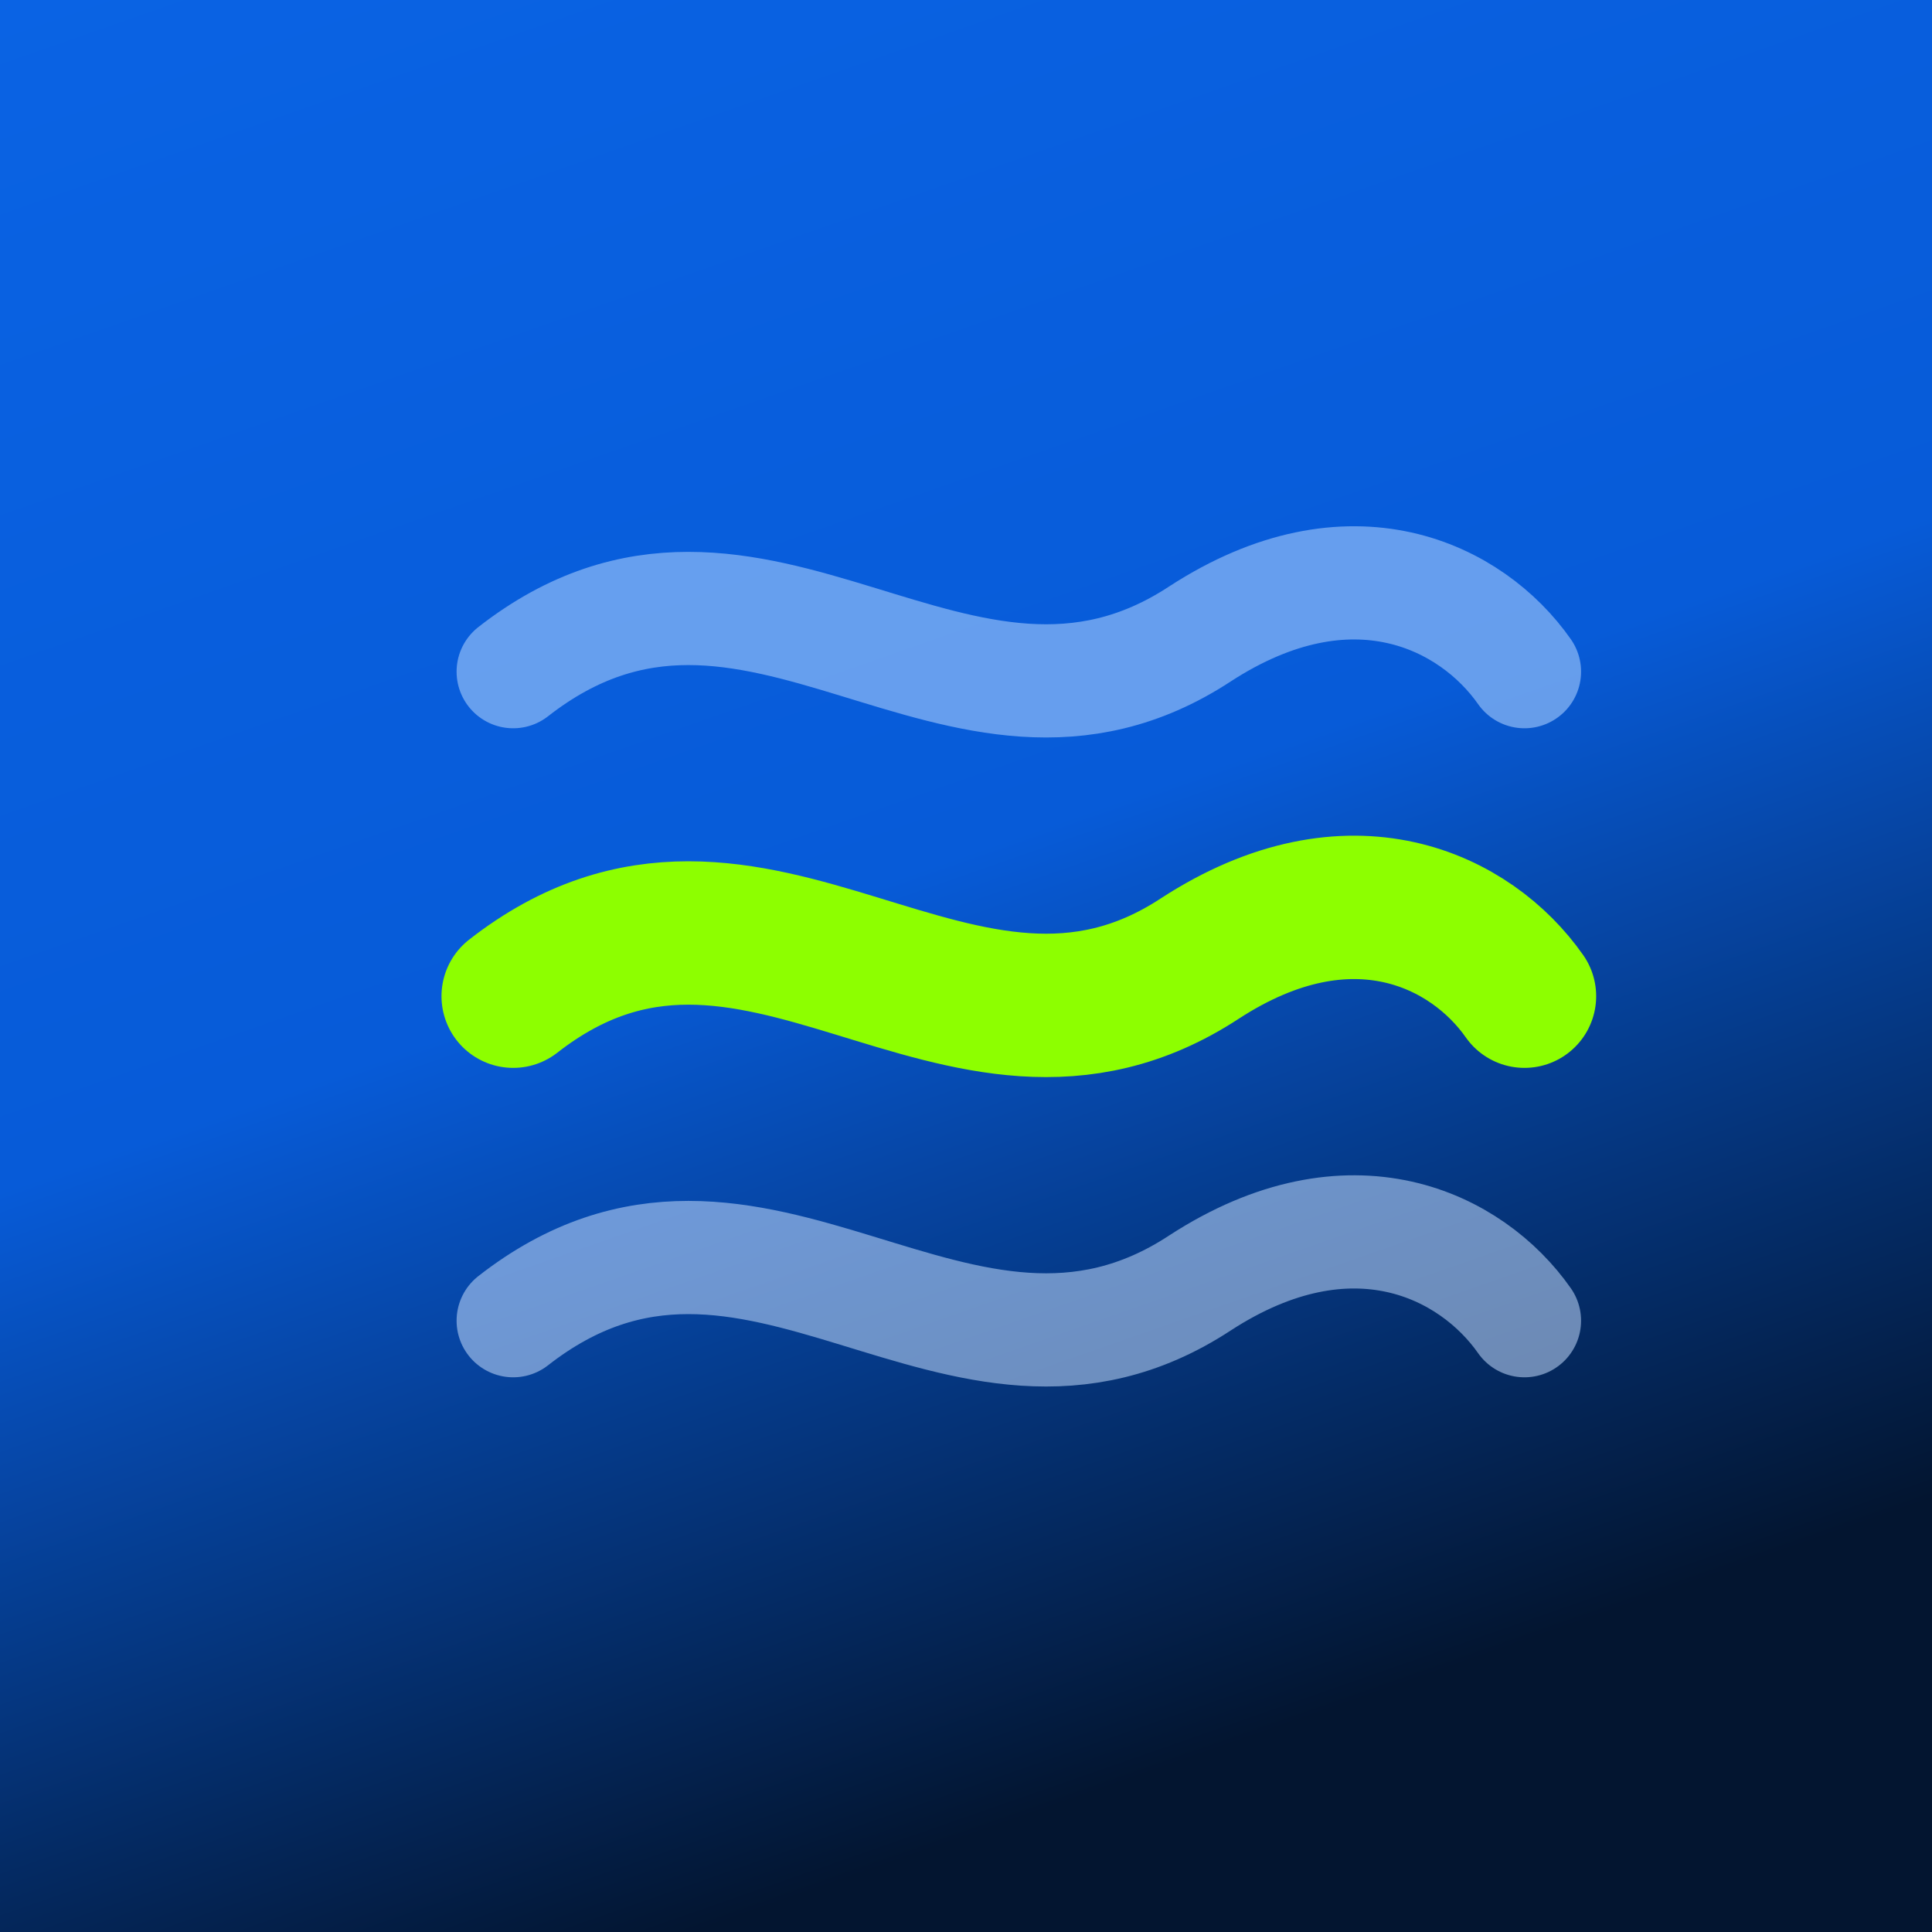
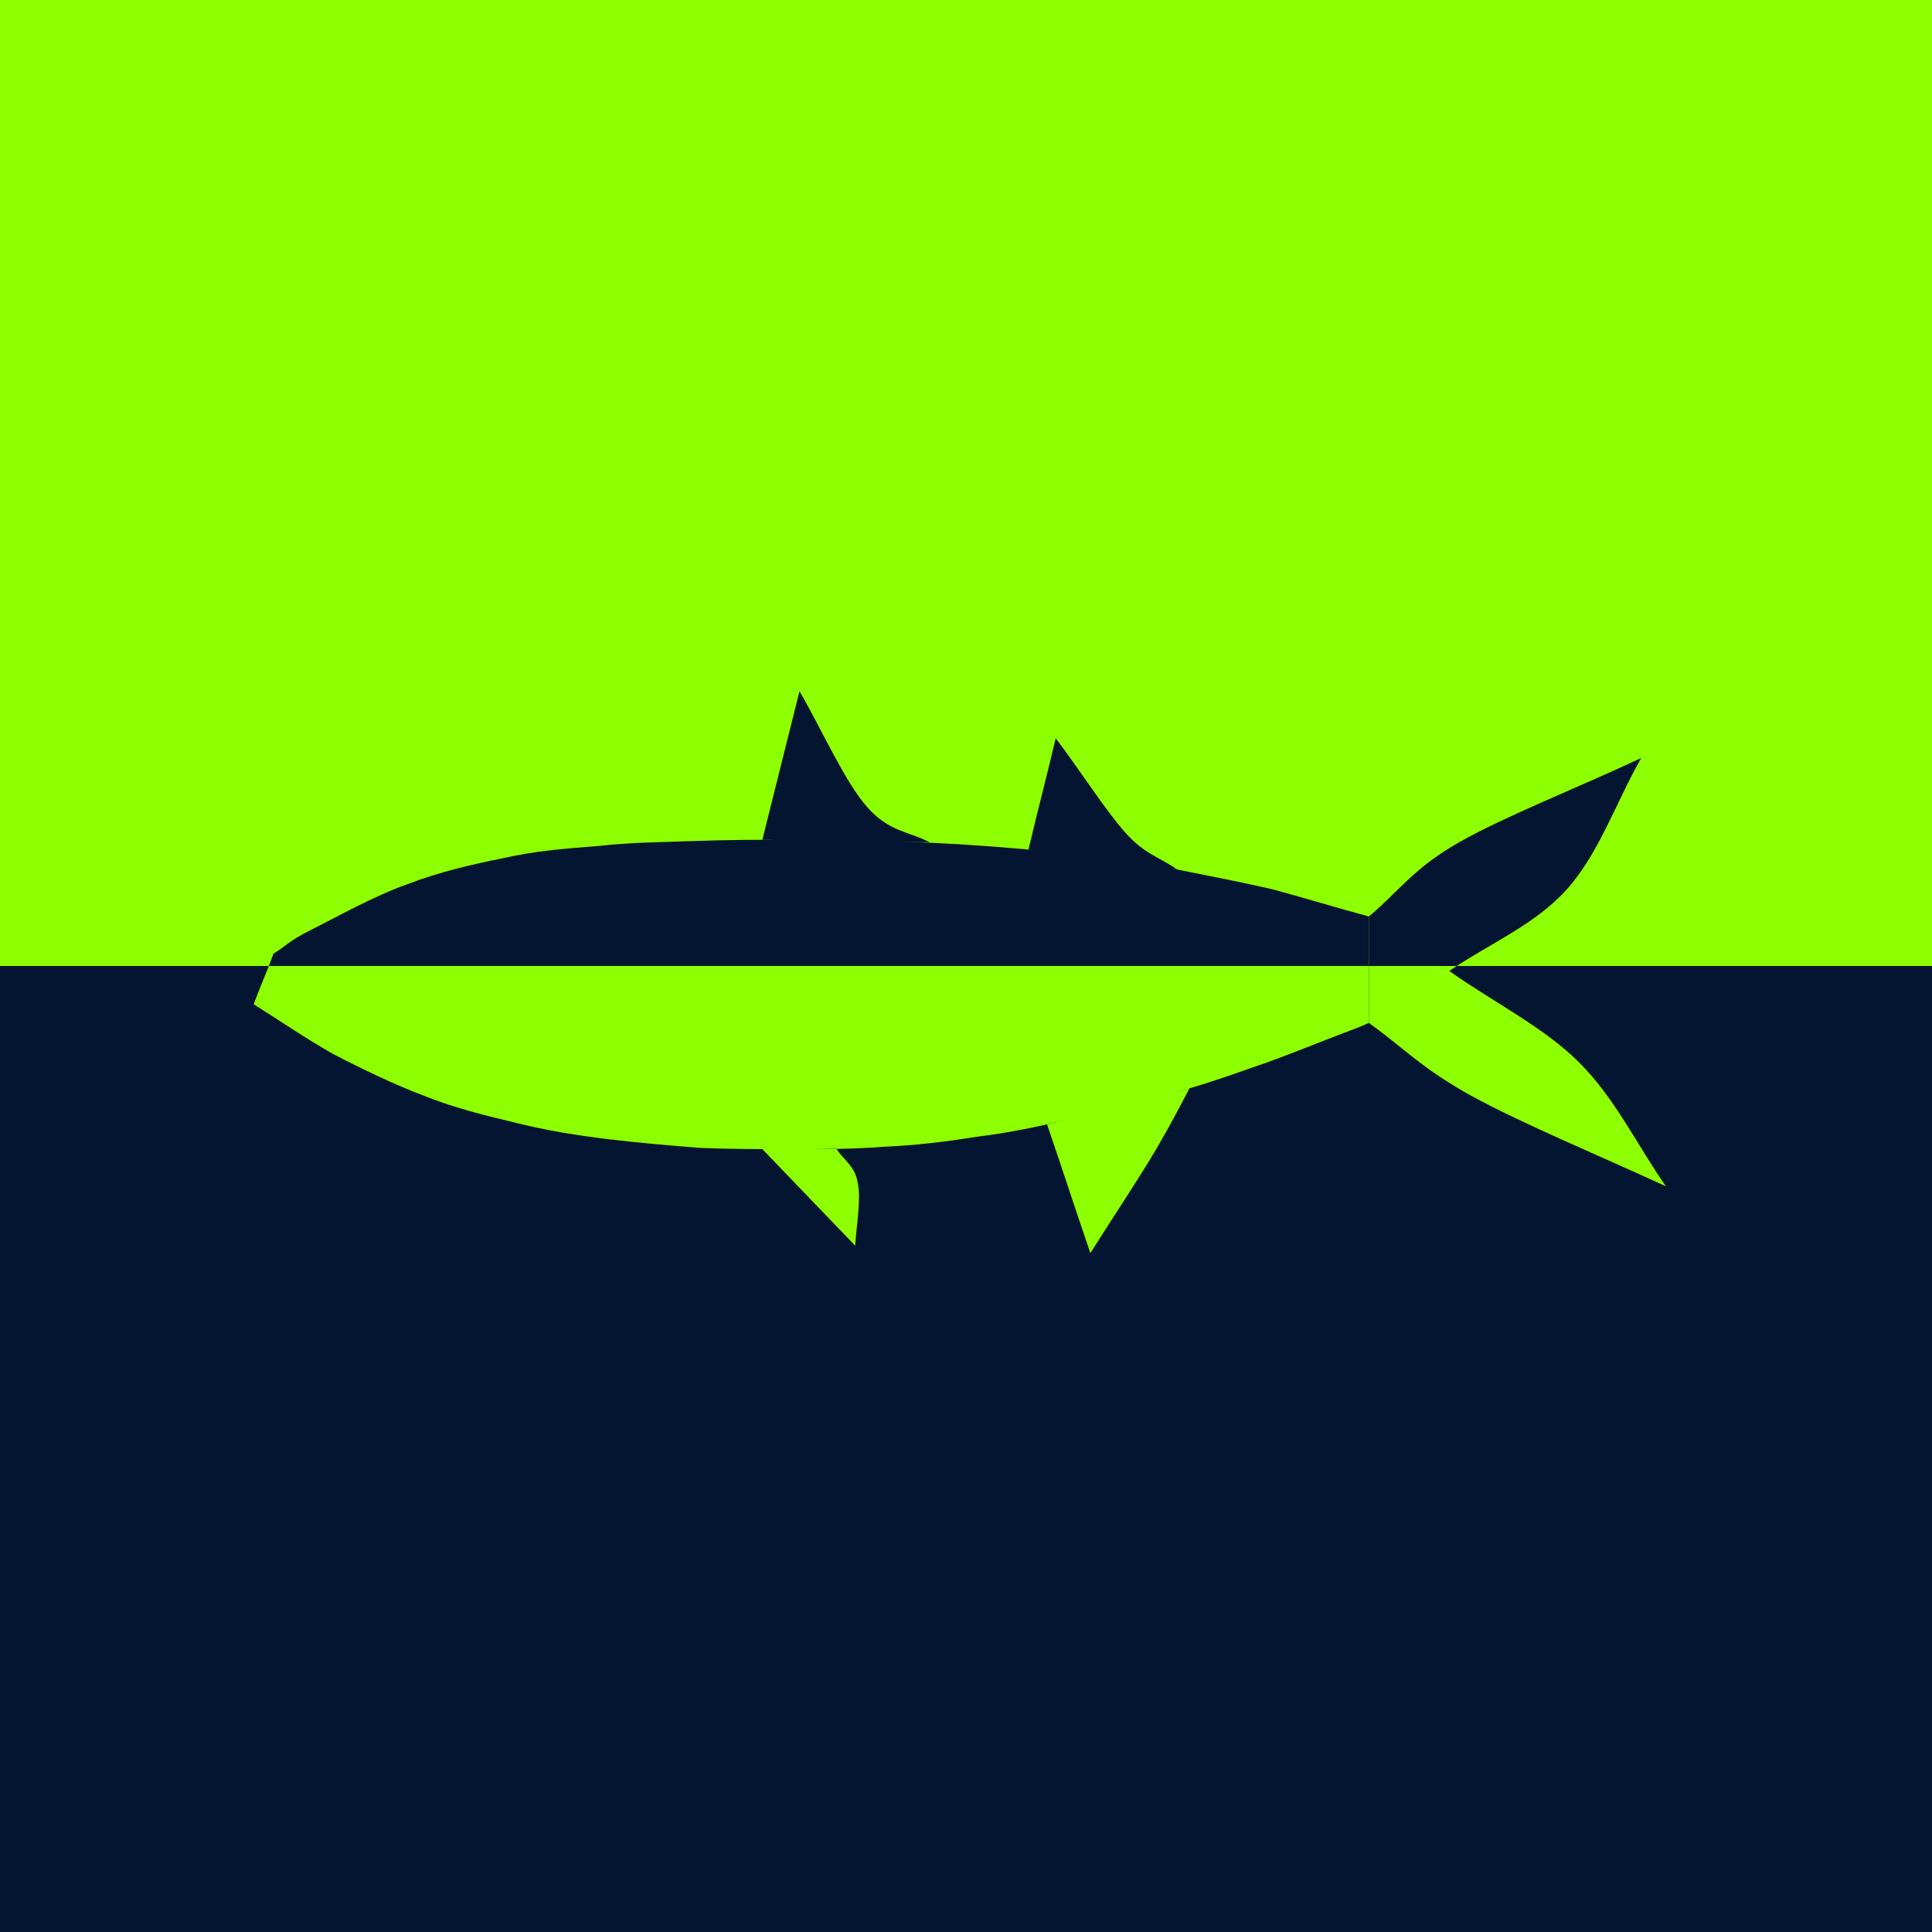
- <svg xmlns="http://www.w3.org/2000/svg" viewBox="0 0 512 512" role="img" aria-label="Read the water">
+ <svg xmlns="http://www.w3.org/2000/svg" viewBox="0 0 128 128" width="128" height="128" role="img" aria-label="Shorebound">
  <defs>
-     <linearGradient id="bg" x1="0" y1="0" x2="0.35" y2="1">
-       <stop offset="0" stop-color="#0a63e4" />
-       <stop offset="0.55" stop-color="#075bd8" />
-       <stop offset="1" stop-color="#031530" />
-     </linearGradient>
+     <clipPath id="sb-inversion">
+       <rect width="128" height="128" />
+     </clipPath>
  </defs>
-   <rect width="512" height="512" fill="url(#bg)" />
-   <g fill="none" stroke-linecap="round">
-     <path d="M136 178 C 200 128, 254 210, 318 168 C 358 142, 390 158, 404 178" stroke="#8fbaf7" stroke-width="30" opacity=".7" />
-     <path d="M136 264 C 200 214, 254 296, 318 254 C 358 228, 390 244, 404 264" stroke="#8dff00" stroke-width="38" />
-     <path d="M136 350 C 200 300, 254 382, 318 340 C 358 314, 390 330, 404 350" stroke="#c2dbfb" stroke-width="30" opacity=".55" />
+   <g clip-path="url(#sb-inversion)">
+     <rect width="128" height="64" fill="#8dff00" />
+     <rect y="64" width="128" height="64" fill="#031530" />
+     <defs>
+       <clipPath id="sb-inversion-a">
+         <rect width="128" height="64" />
+       </clipPath>
+       <clipPath id="sb-inversion-b">
+         <rect y="64" width="128" height="64" />
+       </clipPath>
+     </defs>
+     <g clip-path="url(#sb-inversion-a)">
+       <g transform="translate(18.12 64) scale(82)">
+         <path d="M0 -0.01C0.01 -0.016 0.012 -0.02 0.03 -0.029C0.048 -0.038 0.082 -0.057 0.108 -0.066C0.134 -0.076 0.16 -0.082 0.185 -0.087C0.211 -0.093 0.237 -0.095 0.263 -0.097C0.289 -0.1 0.315 -0.1 0.341 -0.101C0.367 -0.102 0.393 -0.102 0.419 -0.102C0.445 -0.102 0.47 -0.102 0.496 -0.101C0.522 -0.1 0.548 -0.099 0.574 -0.097C0.6 -0.095 0.626 -0.093 0.652 -0.09C0.678 -0.087 0.704 -0.083 0.73 -0.078C0.755 -0.073 0.781 -0.068 0.807 -0.062C0.833 -0.055 0.859 -0.047 0.885 -0.04C0.885 -0.011 0.885 0.017 0.885 0.046C0.878 0.049 0.881 0.048 0.865 0.054C0.849 0.06 0.815 0.074 0.791 0.082C0.766 0.091 0.741 0.099 0.716 0.106C0.692 0.113 0.667 0.119 0.642 0.124C0.617 0.13 0.593 0.135 0.568 0.138C0.543 0.142 0.518 0.145 0.494 0.146C0.469 0.148 0.444 0.148 0.419 0.148C0.395 0.148 0.37 0.148 0.345 0.147C0.32 0.145 0.296 0.143 0.271 0.14C0.246 0.137 0.221 0.133 0.197 0.127C0.172 0.121 0.147 0.115 0.122 0.105C0.098 0.096 0.071 0.083 0.048 0.071C0.025 0.058 0.005 0.044 -0.016 0.031C-0.011 0.017 -0.005 0.004 0 -0.01Z" fill="#031530" />
+         <path d="M0.885 -0.04C0.909 -0.06 0.921 -0.079 0.958 -0.1C0.995 -0.121 1.056 -0.145 1.105 -0.168C1.085 -0.133 1.071 -0.091 1.045 -0.062C1.019 -0.033 0.982 -0.018 0.95 0.004C0.985 0.029 1.026 0.049 1.055 0.078C1.084 0.107 1.102 0.145 1.125 0.178C1.073 0.154 1.008 0.127 0.968 0.105C0.928 0.083 0.913 0.066 0.885 0.046C0.885 0.017 0.885 -0.011 0.885 -0.04Z" fill="#031530" />
+         <path d="M0.395 -0.102C0.405 -0.142 0.415 -0.182 0.425 -0.222C0.443 -0.191 0.462 -0.148 0.48 -0.128C0.498 -0.108 0.513 -0.109 0.53 -0.1C0.485 -0.1 0.44 -0.101 0.395 -0.102Z" fill="#031530" />
+         <path d="M0.61 -0.094C0.617 -0.124 0.625 -0.154 0.632 -0.184C0.651 -0.159 0.672 -0.126 0.688 -0.108C0.704 -0.09 0.716 -0.088 0.73 -0.078C0.69 -0.083 0.65 -0.089 0.61 -0.094Z" fill="#031530" />
+         <path d="M0.625 0.128C0.637 0.163 0.648 0.197 0.66 0.232C0.677 0.205 0.699 0.172 0.712 0.15C0.725 0.128 0.731 0.116 0.74 0.099C0.702 0.109 0.663 0.118 0.625 0.128Z" fill="#031530" />
+         <path d="M0.395 0.148C0.42 0.174 0.445 0.2 0.47 0.226C0.471 0.209 0.475 0.188 0.472 0.175C0.47 0.162 0.461 0.157 0.455 0.148C0.435 0.148 0.415 0.148 0.395 0.148Z" fill="#031530" />
+       </g>
+     </g>
+     <g clip-path="url(#sb-inversion-b)">
+       <g transform="translate(18.12 64) scale(82)">
+         <path d="M0 -0.01C0.01 -0.016 0.012 -0.02 0.03 -0.029C0.048 -0.038 0.082 -0.057 0.108 -0.066C0.134 -0.076 0.16 -0.082 0.185 -0.087C0.211 -0.093 0.237 -0.095 0.263 -0.097C0.289 -0.1 0.315 -0.1 0.341 -0.101C0.367 -0.102 0.393 -0.102 0.419 -0.102C0.445 -0.102 0.47 -0.102 0.496 -0.101C0.522 -0.1 0.548 -0.099 0.574 -0.097C0.6 -0.095 0.626 -0.093 0.652 -0.09C0.678 -0.087 0.704 -0.083 0.73 -0.078C0.755 -0.073 0.781 -0.068 0.807 -0.062C0.833 -0.055 0.859 -0.047 0.885 -0.04C0.885 -0.011 0.885 0.017 0.885 0.046C0.878 0.049 0.881 0.048 0.865 0.054C0.849 0.06 0.815 0.074 0.791 0.082C0.766 0.091 0.741 0.099 0.716 0.106C0.692 0.113 0.667 0.119 0.642 0.124C0.617 0.13 0.593 0.135 0.568 0.138C0.543 0.142 0.518 0.145 0.494 0.146C0.469 0.148 0.444 0.148 0.419 0.148C0.395 0.148 0.37 0.148 0.345 0.147C0.32 0.145 0.296 0.143 0.271 0.14C0.246 0.137 0.221 0.133 0.197 0.127C0.172 0.121 0.147 0.115 0.122 0.105C0.098 0.096 0.071 0.083 0.048 0.071C0.025 0.058 0.005 0.044 -0.016 0.031C-0.011 0.017 -0.005 0.004 0 -0.01Z" fill="#8dff00" />
+         <path d="M0.885 -0.04C0.909 -0.06 0.921 -0.079 0.958 -0.1C0.995 -0.121 1.056 -0.145 1.105 -0.168C1.085 -0.133 1.071 -0.091 1.045 -0.062C1.019 -0.033 0.982 -0.018 0.95 0.004C0.985 0.029 1.026 0.049 1.055 0.078C1.084 0.107 1.102 0.145 1.125 0.178C1.073 0.154 1.008 0.127 0.968 0.105C0.928 0.083 0.913 0.066 0.885 0.046C0.885 0.017 0.885 -0.011 0.885 -0.04Z" fill="#8dff00" />
+         <path d="M0.395 -0.102C0.405 -0.142 0.415 -0.182 0.425 -0.222C0.443 -0.191 0.462 -0.148 0.48 -0.128C0.498 -0.108 0.513 -0.109 0.53 -0.1C0.485 -0.1 0.44 -0.101 0.395 -0.102Z" fill="#8dff00" />
+         <path d="M0.61 -0.094C0.617 -0.124 0.625 -0.154 0.632 -0.184C0.651 -0.159 0.672 -0.126 0.688 -0.108C0.704 -0.09 0.716 -0.088 0.73 -0.078C0.69 -0.083 0.65 -0.089 0.61 -0.094Z" fill="#8dff00" />
+         <path d="M0.625 0.128C0.637 0.163 0.648 0.197 0.66 0.232C0.677 0.205 0.699 0.172 0.712 0.15C0.725 0.128 0.731 0.116 0.74 0.099C0.702 0.109 0.663 0.118 0.625 0.128Z" fill="#8dff00" />
+         <path d="M0.395 0.148C0.42 0.174 0.445 0.2 0.47 0.226C0.471 0.209 0.475 0.188 0.472 0.175C0.47 0.162 0.461 0.157 0.455 0.148C0.435 0.148 0.415 0.148 0.395 0.148Z" fill="#8dff00" />
+       </g>
+     </g>
  </g>
</svg>
